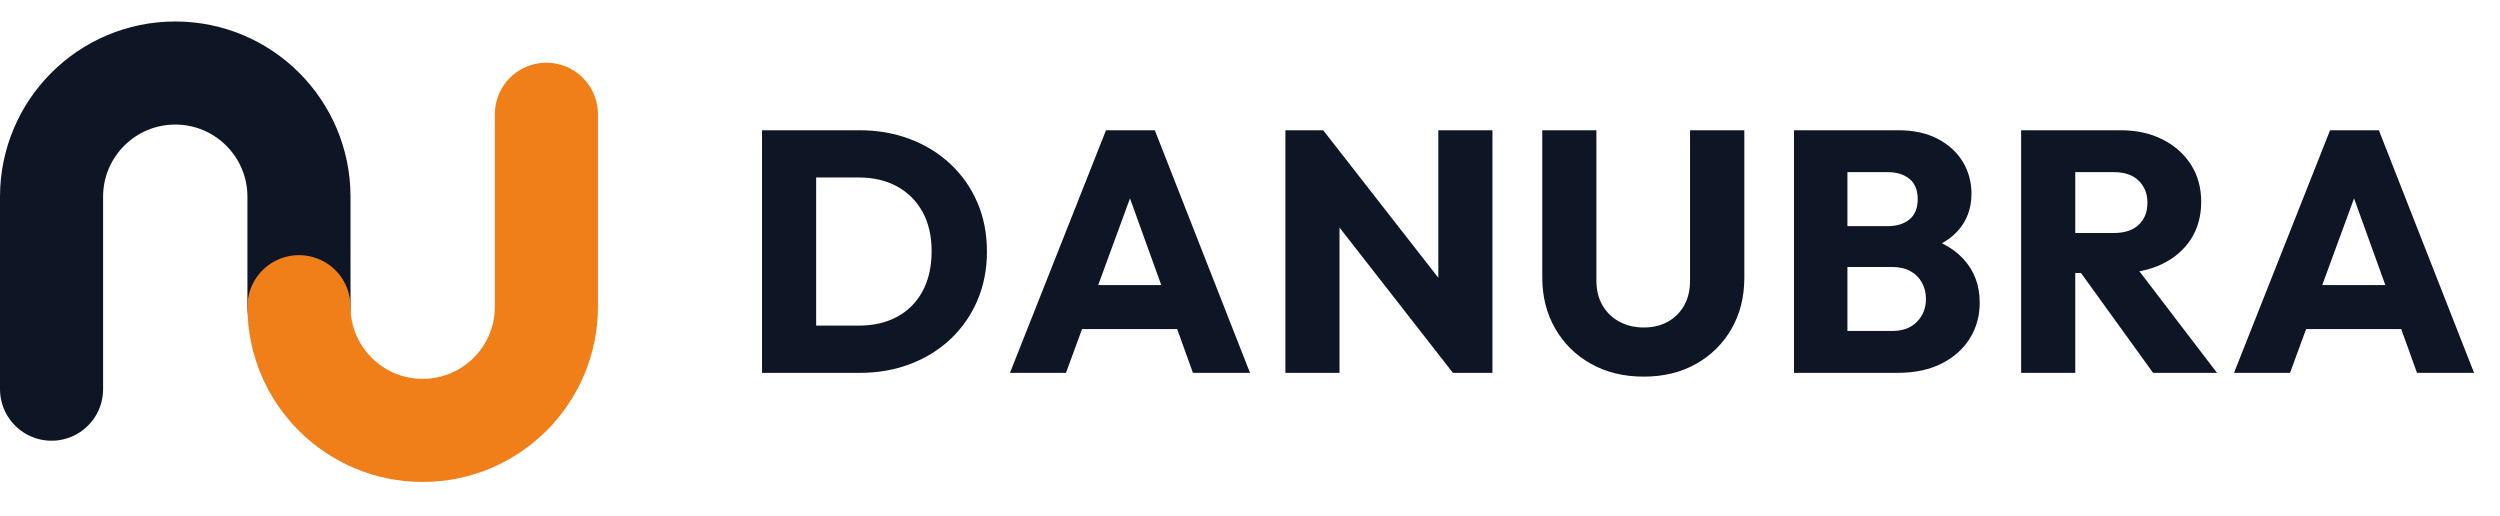
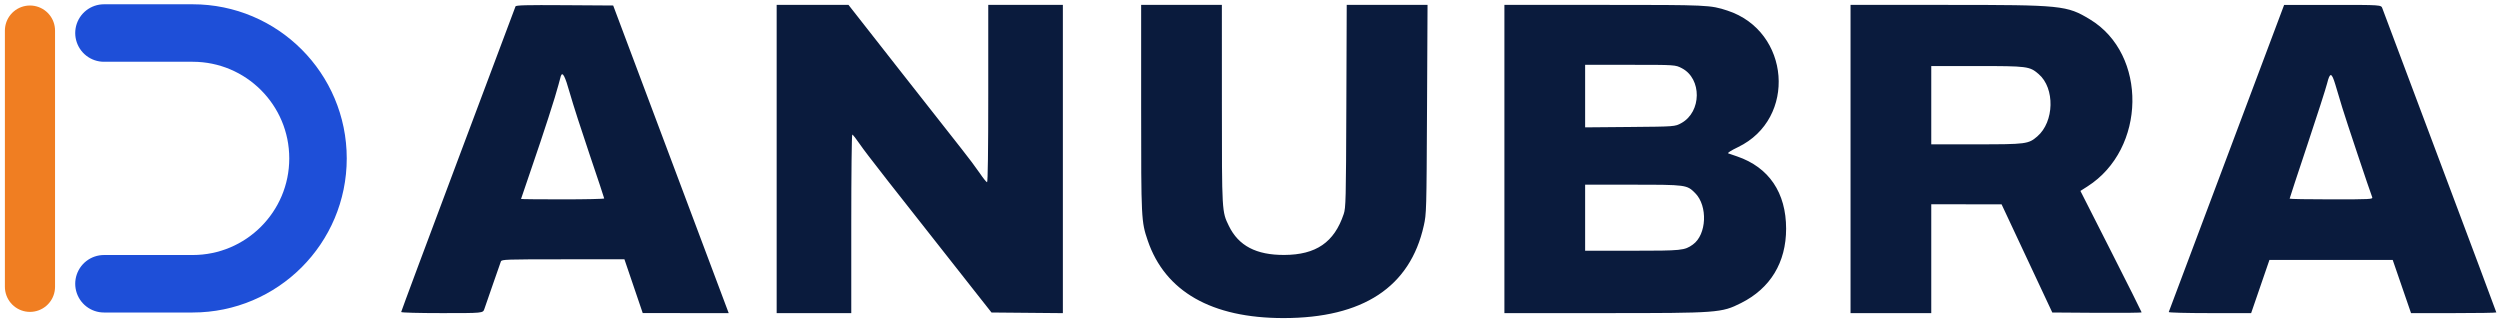
- <svg xmlns="http://www.w3.org/2000/svg" viewBox="0 0 291 60" width="1164" height="240">
-   <g transform="translate(0 2.5) scale(1.6) translate(-2.25 -7.25)">
-     <path d="M6 34 V20 A9 9 0 0 1 24 20 V28" fill="none" stroke="#0E1626" stroke-width="7.5" stroke-linecap="round" />
-     <path d="M24 28 A9 9 0 0 0 42 28 V14" fill="none" stroke="#F07F1A" stroke-width="7.5" stroke-linecap="round" />
-   </g>
-   <path fill="#0E1626" d="M92.96 43.4V37.9H99.96Q102.52 37.9 104.43 36.87Q106.34 35.84 107.39 33.89Q108.44 31.94 108.44 29.24Q108.44 26.56 107.37 24.64Q106.3 22.72 104.4 21.69Q102.5 20.66 99.96 20.66H92.76V15.16H100.02Q103.22 15.16 105.93 16.19Q108.64 17.22 110.65 19.11Q112.66 21 113.77 23.58Q114.88 26.16 114.88 29.28Q114.88 32.38 113.77 34.97Q112.66 37.56 110.66 39.45Q108.66 41.34 105.96 42.37Q103.26 43.4 100.1 43.4ZM88.7 43.4V15.16H95.0V43.4Z M117.56 43.4 128.74 15.16H134.42L145.5 43.4H138.86L130.4 19.96H132.68L124.08 43.4ZM123.92 38.3V33.18H139.3V38.3Z M149.62 43.4V15.16H154.02L155.92 20.8V43.4ZM169.12 43.4 152.48 22.08 154.02 15.16 170.66 36.48ZM169.12 43.4 167.42 37.78V15.16H173.72V43.4Z M191.326 43.84Q187.853 43.84 185.194 42.351Q182.535 40.862 181.028 38.25Q179.52 35.637 179.52 32.3V15.16H185.82V32.64Q185.82 34.339 186.549 35.572Q187.279 36.805 188.53 37.462Q189.782 38.12 191.323 38.12Q192.9 38.12 194.109 37.463Q195.318 36.806 196.019 35.584Q196.72 34.362 196.72 32.68V15.16H203.04V32.34Q203.04 35.678 201.552 38.27Q200.064 40.861 197.432 42.351Q194.8 43.84 191.326 43.84Z M213.64 43.4V38.52H220.28Q222.1 38.52 223.14 37.45Q224.18 36.38 224.18 34.8Q224.18 33.74 223.71 32.89Q223.24 32.04 222.37 31.56Q221.5 31.08 220.28 31.08H213.64V26.32H219.76Q221.3 26.32 222.26 25.54Q223.22 24.76 223.22 23.18Q223.22 21.6 222.26 20.82Q221.3 20.04 219.76 20.04H213.64V15.16H220.94Q223.66 15.16 225.57 16.17Q227.48 17.18 228.48 18.85Q229.48 20.52 229.48 22.56Q229.48 25.18 227.79 26.98Q226.1 28.78 222.84 29.44L222.98 27.34Q226.56 28.02 228.5 30.1Q230.44 32.18 230.44 35.22Q230.44 37.54 229.29 39.39Q228.14 41.24 226.0 42.32Q223.86 43.4 220.88 43.4ZM208.82 43.4V15.16H215.04V43.4Z M240.08 31.78V27.12H246.04Q247.92 27.12 248.94 26.17Q249.96 25.22 249.96 23.58Q249.96 22.04 248.95 21.04Q247.94 20.04 246.06 20.04H240.08V15.16H246.8Q249.6 15.16 251.72 16.23Q253.84 17.3 255.03 19.17Q256.22 21.04 256.22 23.48Q256.22 25.98 255.02 27.84Q253.82 29.7 251.66 30.74Q249.5 31.78 246.6 31.78ZM235.26 43.4V15.16H241.56V43.4ZM250.62 43.4 241.84 31.24 247.58 29.68 258.06 43.4Z M260.04 43.4 271.22 15.16H276.9L287.98 43.4H281.34L272.88 19.96H275.16L266.56 43.4ZM266.4 38.3V33.18H281.78V38.3Z" />
+ <svg xmlns="http://www.w3.org/2000/svg" viewBox="32 32 2044 264" width="2044" height="264" role="img" aria-label="DANUBRA">
+   <path d="M56.5 57V266.5" stroke="#F07E22" stroke-width="41" stroke-linecap="round" fill="none" />
+   <path d="M117 59H189.5A102.5 102.5 0 0 1 189.5 264H117" stroke="#1E4FD8" stroke-width="47" stroke-linecap="round" fill="none" />
+   <path d="M 453.482 37.239 C 453.226 37.932, 432.088 94.235, 406.509 162.355 C 380.929 230.476, 360 286.613, 360 287.105 C 360 287.614, 374.425 288, 393.402 288 C 426.804 288, 426.804 288, 427.963 284.750 C 428.600 282.962, 431.760 273.850, 434.985 264.500 C 438.210 255.150, 441.156 246.713, 441.532 245.750 C 442.169 244.116, 445.529 244, 492.373 244 L 542.531 244 550.016 265.992 L 557.500 287.983 592.645 287.992 L 627.791 288 580.567 162.250 L 533.343 36.500 493.645 36.239 C 462.414 36.033, 453.847 36.246, 453.482 37.239 M 667 162 L 667 288 697.500 288 L 728 288 728 215 C 728 174.850, 728.369 142, 728.820 142 C 729.270 142, 732.173 145.713, 735.269 150.250 C 740.065 157.279, 758.763 181.201, 831.604 273.500 L 842.653 287.500 871.826 287.765 L 901 288.030 901 162.015 L 901 36 870.500 36 L 840 36 840 108.500 C 840 154.647, 839.648 181, 839.030 181 C 838.497 181, 835.791 177.637, 833.018 173.526 C 830.244 169.416, 823.581 160.528, 818.212 153.776 C 812.843 147.024, 789.838 117.763, 767.090 88.750 L 725.729 36 696.365 36 L 667 36 667 162 M 965 120.369 C 965 211.441, 965.085 213.141, 970.399 228.723 C 984.598 270.356, 1022.616 292.056, 1081.356 292.056 C 1146.384 292.056, 1184.926 266.674, 1196.086 216.500 C 1198.268 206.687, 1198.318 204.905, 1198.733 121.250 L 1199.156 36 1166.116 36 L 1133.076 36 1132.767 118.750 C 1132.479 195.952, 1132.335 201.869, 1130.619 207 C 1122.886 230.121, 1108.041 240.332, 1082 240.442 C 1059.121 240.539, 1044.653 232.972, 1036.756 216.777 C 1030.984 204.940, 1031.031 205.761, 1031.015 117.250 L 1031 36 998 36 L 965 36 965 120.369 M 1262 162 L 1262 288 1343.750 287.999 C 1436.993 287.997, 1439.433 287.817, 1455.500 279.762 C 1479.478 267.740, 1492.328 246.539, 1492.328 219 C 1492.328 189.546, 1478.269 168.787, 1452.300 159.899 C 1449.110 158.807, 1445.825 157.677, 1445 157.389 C 1444.106 157.076, 1447.339 155.017, 1453 152.293 C 1501.331 129.037, 1495.771 57.465, 1444.328 40.659 C 1430.302 36.077, 1428.642 36, 1343.316 36 L 1262 36 1262 162 M 1545 162 L 1545 288 1578 288 L 1611 288 1611 243.500 L 1611 199 1639.750 199.035 L 1668.500 199.071 1689.228 243.285 L 1709.956 287.500 1746.478 287.762 C 1766.565 287.907, 1783 287.730, 1783 287.370 C 1783 287.010, 1771.738 264.526, 1757.972 237.406 L 1732.945 188.097 1738.722 184.415 C 1786.747 153.810, 1787.930 76.379, 1740.808 47.887 C 1721.787 36.386, 1718.066 36.008, 1623.750 36.004 L 1545 36 1545 162 M 1852.500 161.135 C 1826.650 229.945, 1805.350 286.639, 1805.167 287.122 C 1804.979 287.615, 1819.660 288, 1838.683 288 L 1872.533 288 1880.017 266.250 L 1887.500 244.500 1937.886 244.500 L 1988.272 244.500 1995.767 266.250 L 2003.263 288 2038.131 288 C 2057.309 288, 2073 287.753, 2073 287.452 C 2073 287.150, 2052.250 231.687, 2026.888 164.202 C 2001.527 96.716, 1980.333 40.263, 1979.791 38.750 C 1978.804 36, 1978.804 36, 1939.152 36.013 L 1899.500 36.026 1852.500 161.135 M 1328 110.566 L 1328 136.133 1364.750 135.816 C 1401.500 135.500, 1401.500 135.500, 1406.708 132.614 C 1423.289 123.425, 1423.538 96.371, 1407.120 87.794 C 1401.772 85, 1401.772 85, 1364.886 85 L 1328 85 1328 110.566 M 1611 118 L 1611 150 1647.822 150 C 1688.693 150, 1690.392 149.780, 1697.665 143.555 C 1711.625 131.605, 1712.236 104.061, 1698.795 92.557 C 1691.365 86.197, 1689.851 86, 1648.322 86 L 1611 86 1611 118 M 490.511 94.250 C 490.277 94.938, 489.399 98.200, 488.560 101.500 C 486.307 110.369, 476.367 141.104, 466.598 169.411 C 461.869 183.112, 458 194.475, 458 194.661 C 458 194.848, 473.300 195, 492 195 C 510.700 195, 525.998 194.662, 525.995 194.250 C 525.992 193.838, 520.644 177.750, 514.111 158.500 C 507.577 139.250, 500.297 116.638, 497.933 108.250 C 493.917 94.001, 491.896 90.189, 490.511 94.250 M 1934.633 100.250 C 1933.638 104.237, 1926.338 126.926, 1918.412 150.670 C 1910.485 174.413, 1904 194.100, 1904 194.420 C 1904 194.739, 1919.348 195, 1938.107 195 C 1970.187 195, 1972.173 194.896, 1971.521 193.250 C 1969.563 188.302, 1949.763 129.056, 1947.041 120 C 1945.305 114.225, 1942.771 105.787, 1941.410 101.250 C 1938.353 91.058, 1936.978 90.856, 1934.633 100.250 M 1328 210 L 1328 237 1366.374 237 C 1407.217 237, 1409.271 236.791, 1416.062 231.956 C 1427.393 223.887, 1428.438 200.343, 1417.932 189.836 C 1411.175 183.080, 1410.667 183.012, 1366.750 183.006 L 1328 183 1328 210" fill="#0A1B3D" fill-rule="evenodd" />
</svg>
